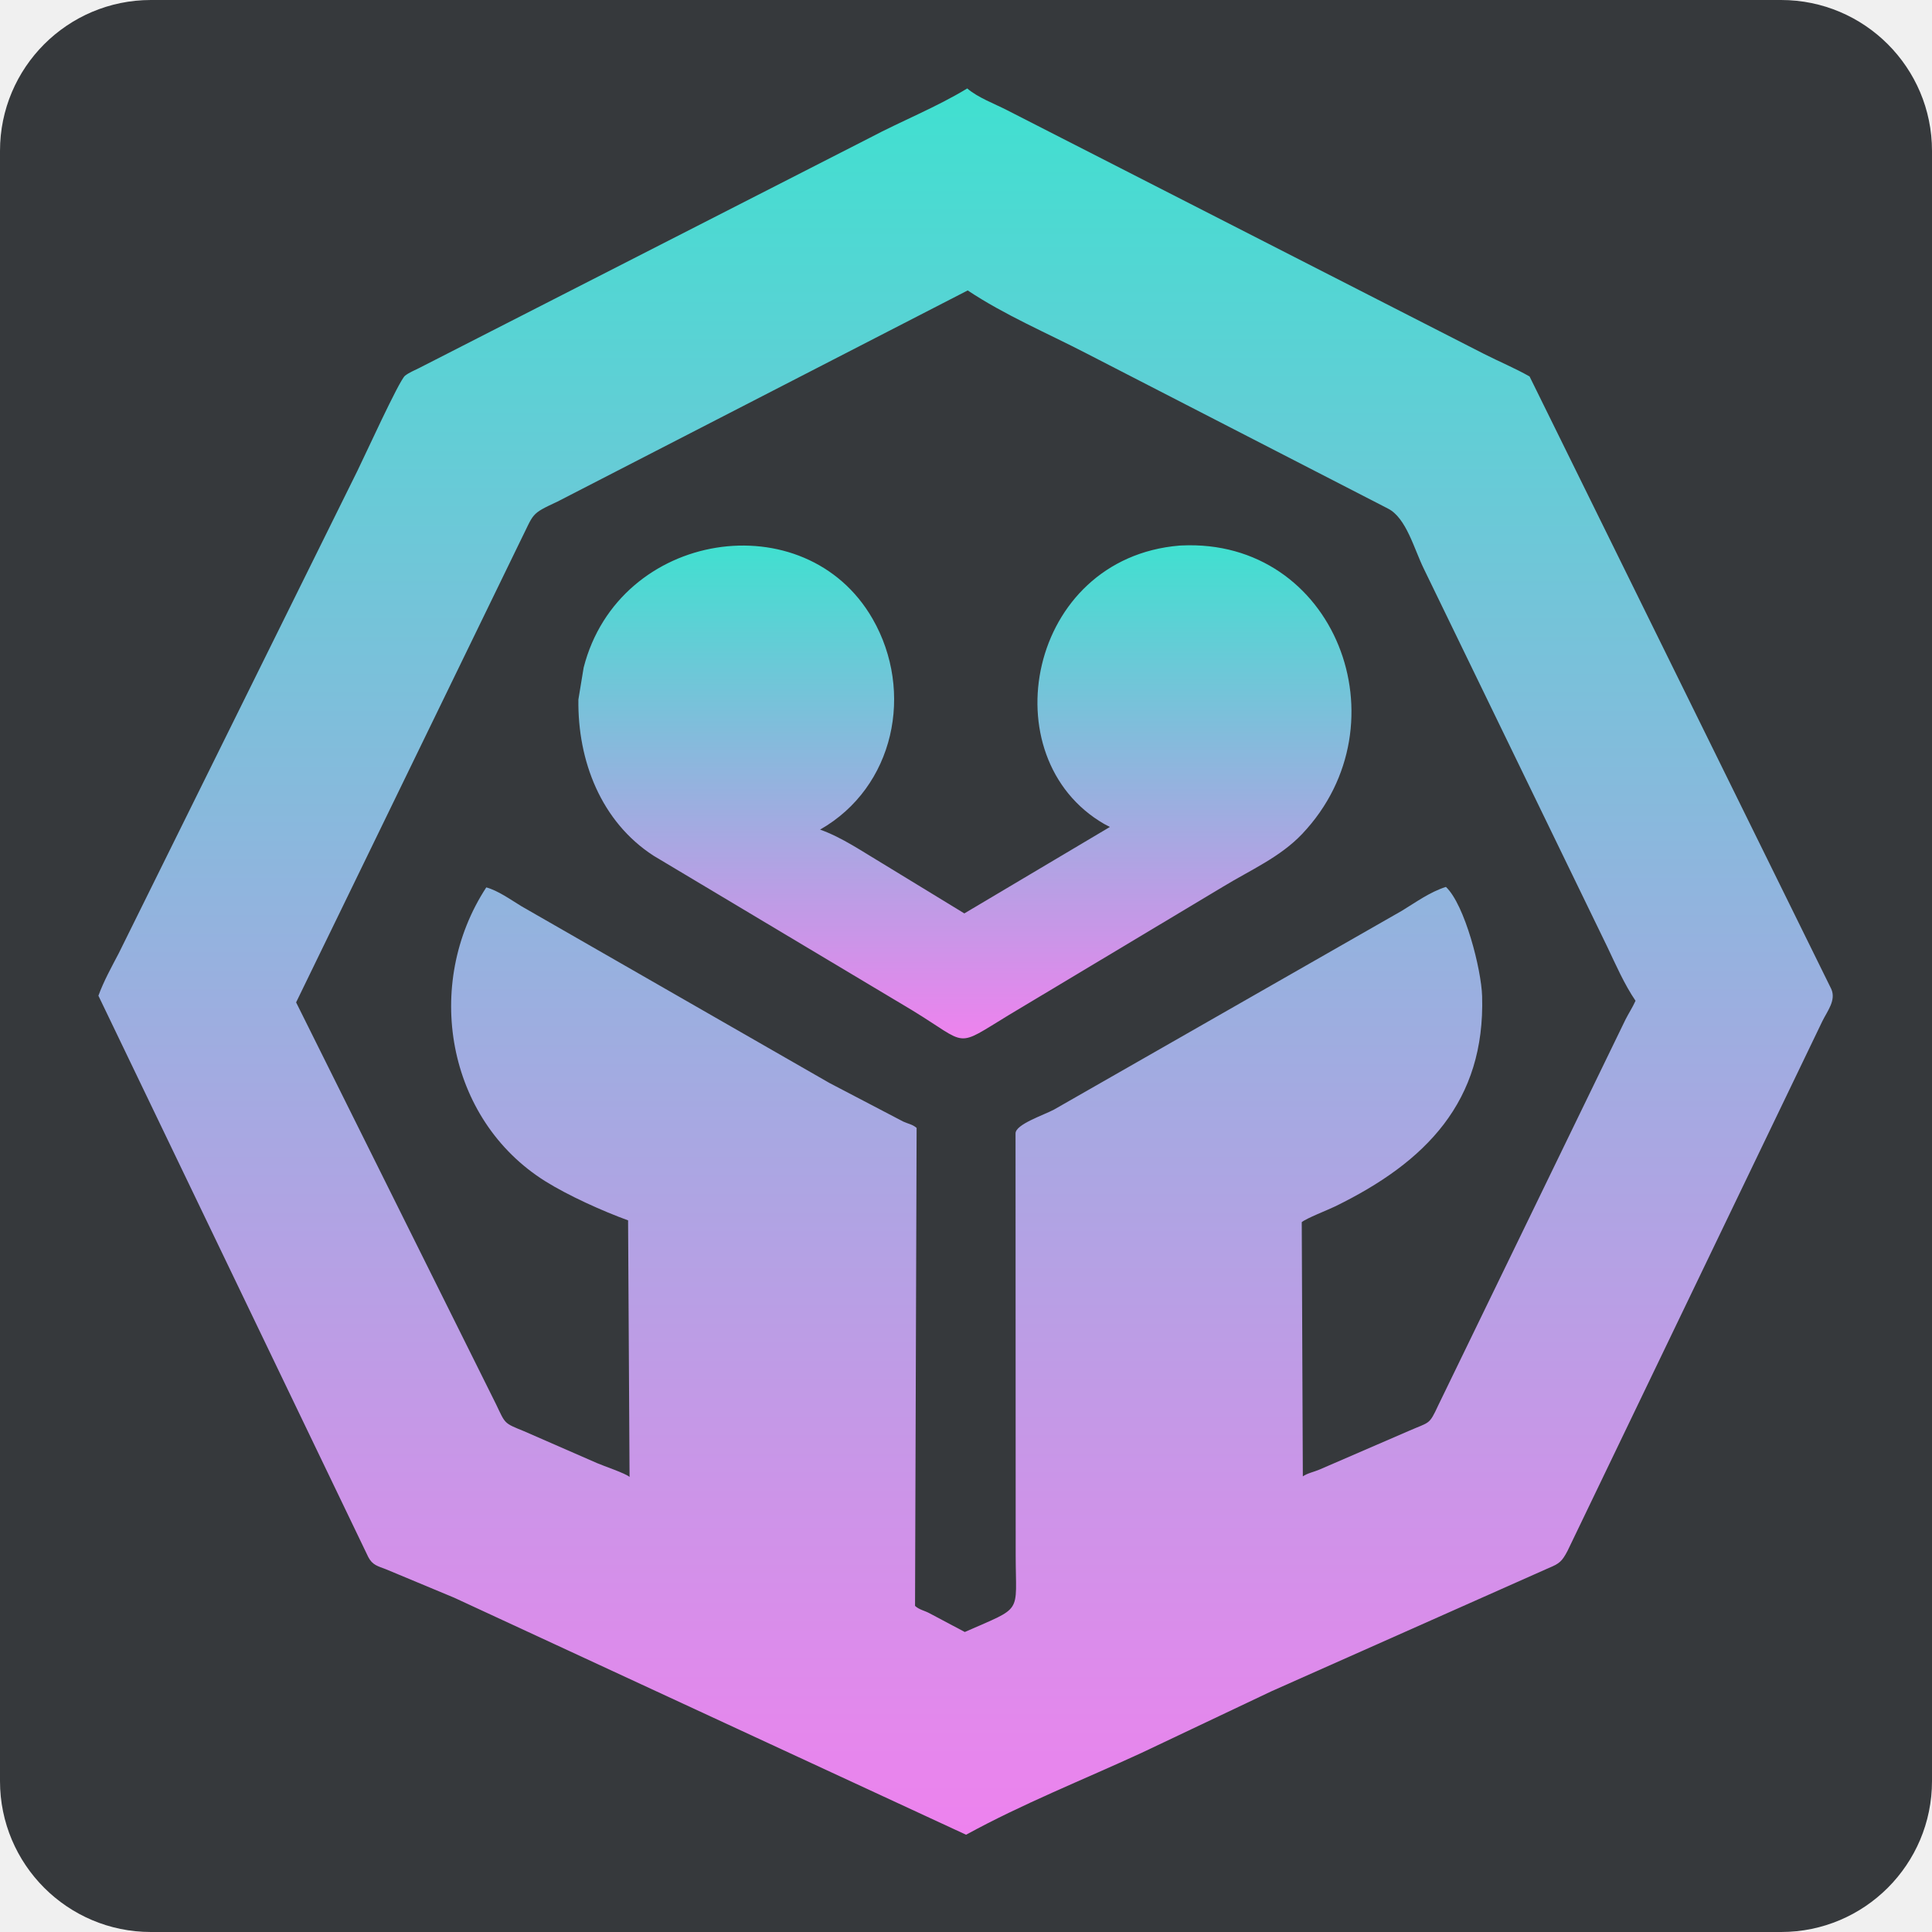
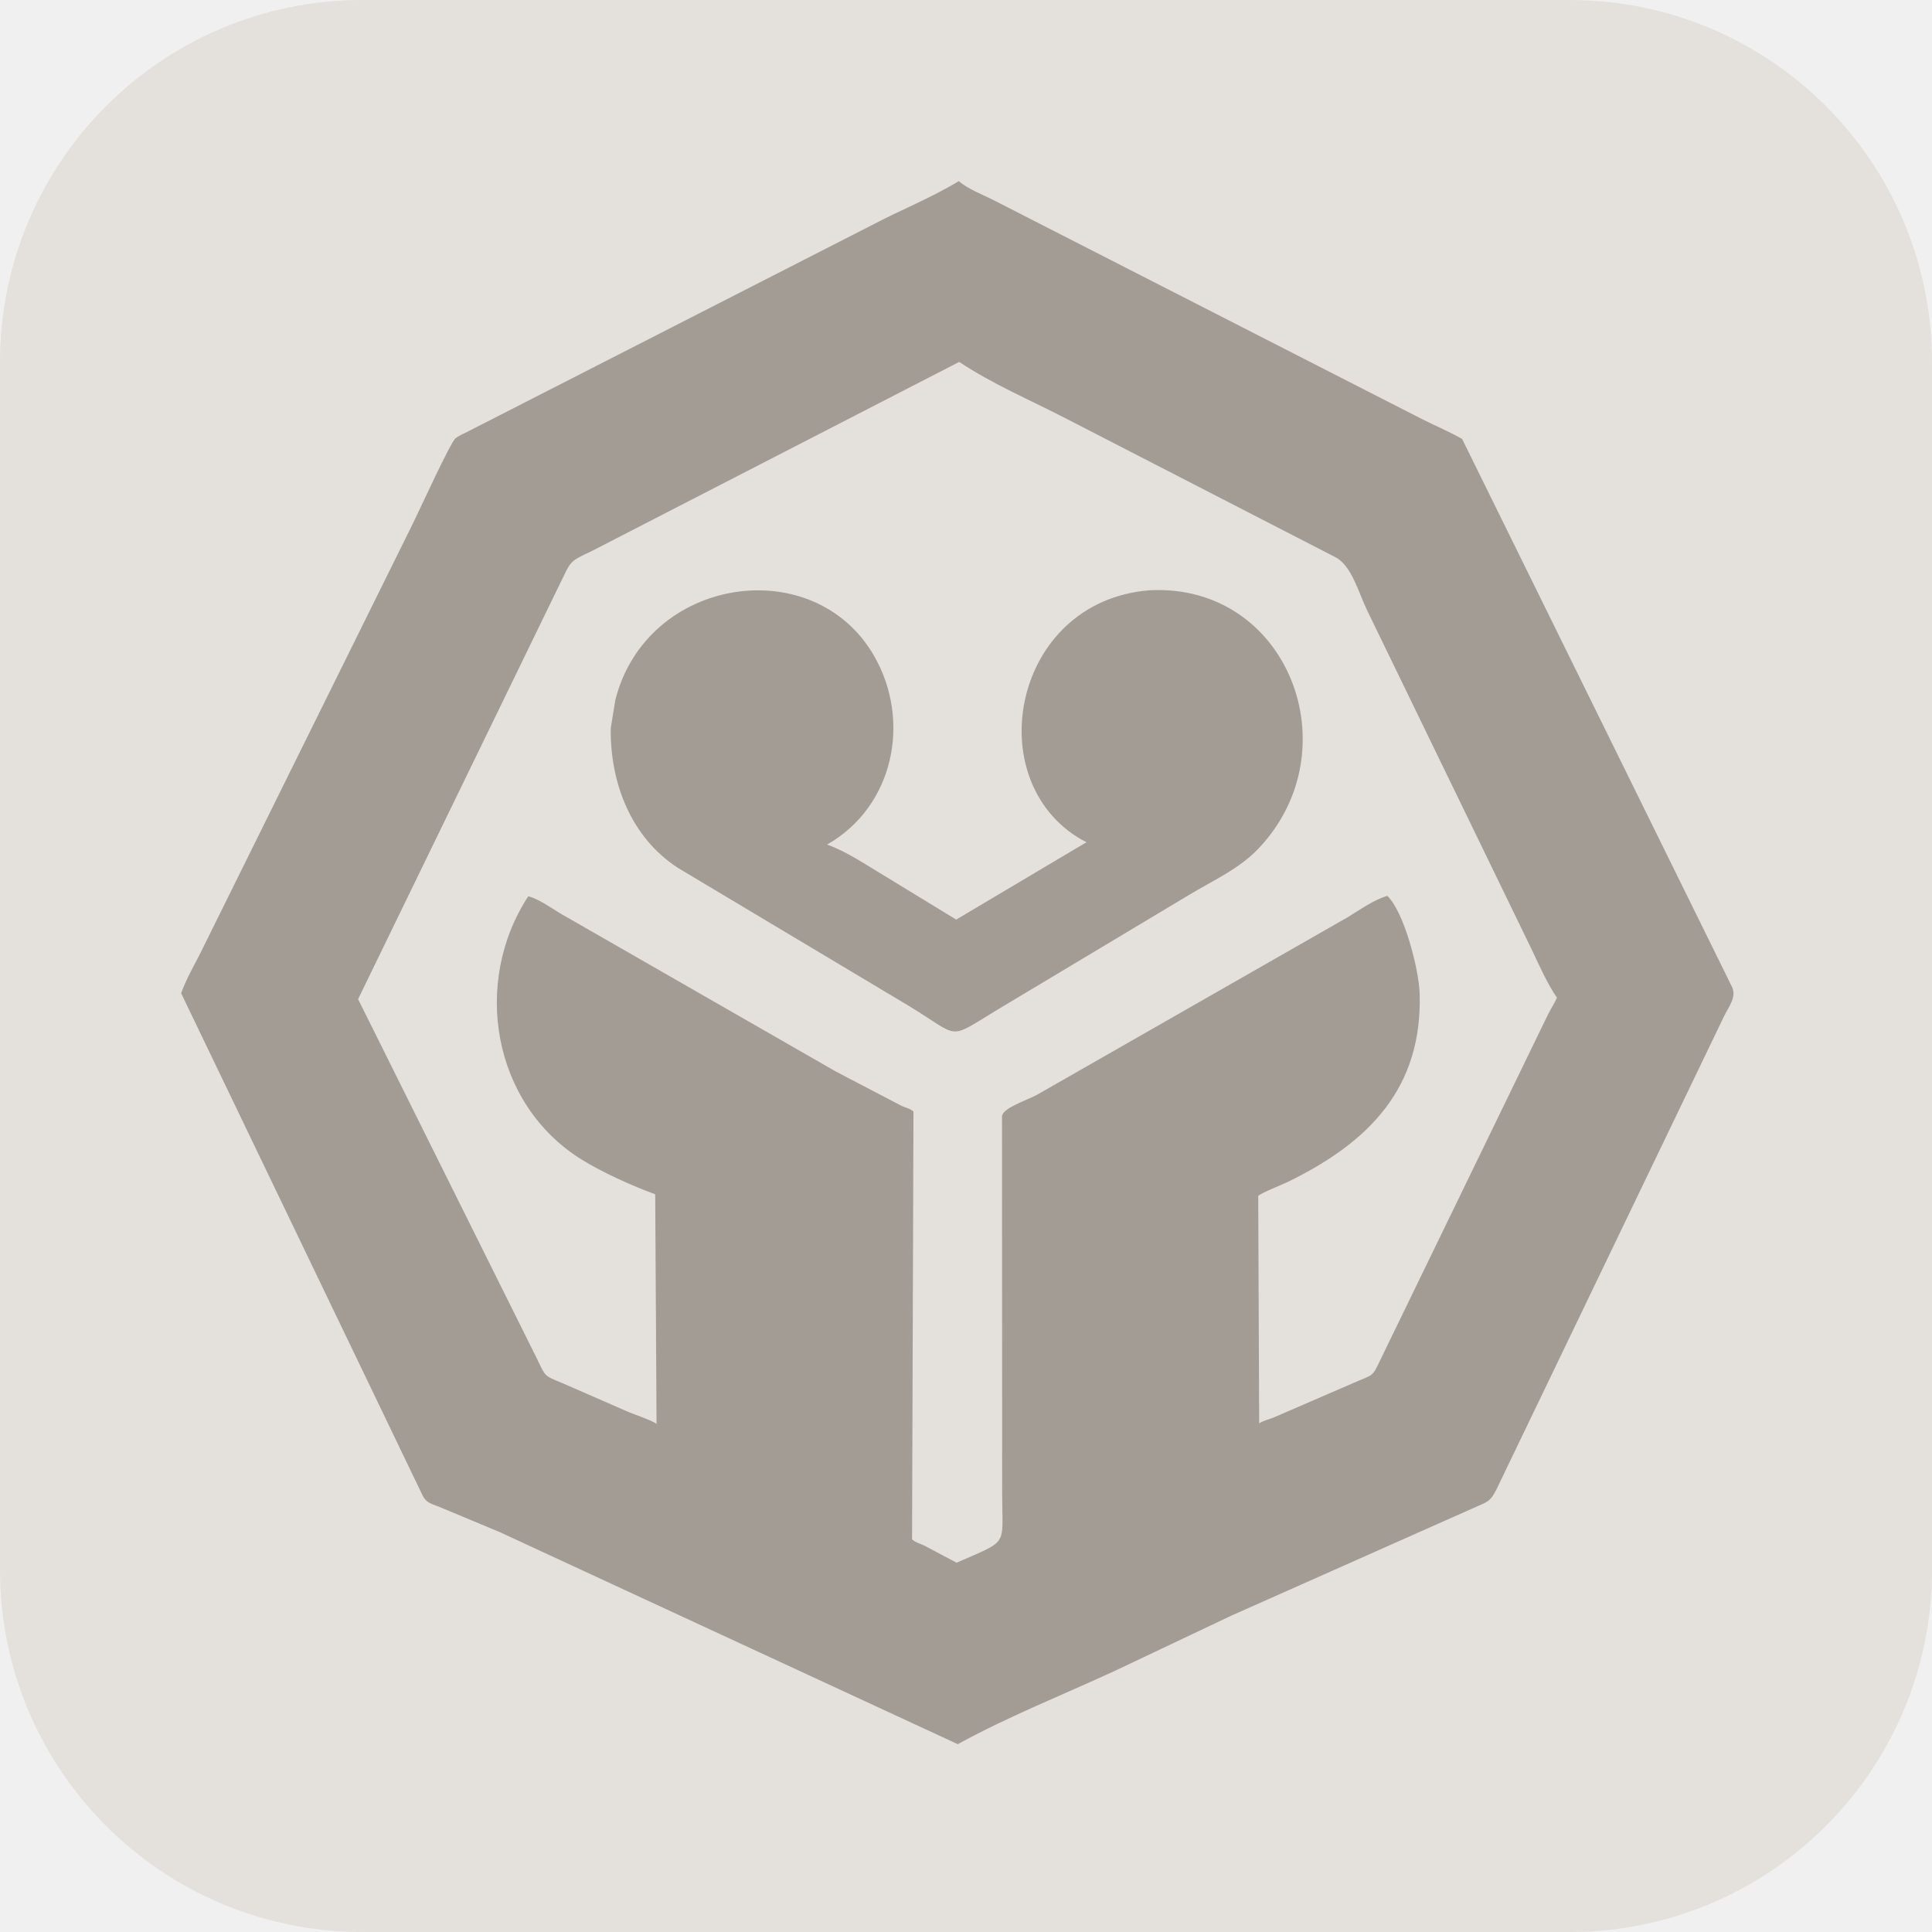
<svg xmlns="http://www.w3.org/2000/svg" width="64" height="64" viewBox="0 0 64 64" fill="none">
-   <g clip-path="url(#clip0_2073_156)">
-     <path d="M64 0H0V64H64V0Z" fill="#36393C" />
-     <path d="M32.003 60.778L15.048 52.927L12.788 51.985C12.509 51.877 12.339 51.846 12.2 51.58L3.26 32.984C3.44 32.492 3.695 32.035 3.937 31.572L11.838 15.6C12.065 15.143 13.223 12.6 13.416 12.447C13.549 12.342 13.721 12.273 13.872 12.198L28.822 4.56C29.883 3.999 31.016 3.553 32.041 2.93C32.39 3.232 32.945 3.436 33.357 3.648L49.158 11.723C49.656 11.976 50.186 12.196 50.669 12.471L60.662 32.759C60.832 33.136 60.53 33.493 60.364 33.836L51.926 51.376C51.744 51.721 51.66 51.796 51.302 51.943L42.126 56.022L37.809 58.069C35.867 58.964 33.881 59.749 32.003 60.778ZM32.056 9.621L18.471 16.614C17.555 17.041 17.704 16.99 17.237 17.92L9.809 33.205L16.43 46.513C16.747 47.174 16.683 47.135 17.357 47.41L19.777 48.467C19.978 48.556 20.731 48.809 20.855 48.926L20.806 40.426C19.953 40.116 18.819 39.603 18.063 39.13C14.786 37.077 14.018 32.595 16.109 29.396C16.5 29.503 16.92 29.805 17.271 30.019L27.476 35.875L29.922 37.154C30.076 37.225 30.236 37.249 30.364 37.364L30.312 53.197C30.445 53.322 30.62 53.352 30.779 53.435L31.96 54.062C33.912 53.2 33.647 53.499 33.646 51.531L33.641 37.545C33.641 37.244 34.569 36.942 34.916 36.756L46.438 30.171C46.91 29.884 47.367 29.548 47.898 29.38C48.524 29.971 49.071 32.109 49.097 33C49.199 36.48 47.249 38.491 44.219 39.968C43.984 40.083 43.271 40.358 43.122 40.486L43.158 48.907C43.297 48.804 43.549 48.753 43.715 48.679L46.682 47.395C47.369 47.094 47.338 47.211 47.645 46.551L53.847 33.773C53.953 33.564 54.084 33.365 54.179 33.152C53.805 32.601 53.533 31.973 53.247 31.373L47.165 18.839C46.842 18.183 46.586 17.154 45.976 16.846L35.982 11.703C34.673 11.026 33.287 10.44 32.056 9.621Z" fill="url(#paint0_linear_2073_156)" />
-     <path d="M19.16 23.173L19.334 22.115C20.5 17.557 26.681 16.622 28.907 20.502C30.29 22.912 29.633 26.076 27.166 27.482C27.895 27.739 28.593 28.225 29.259 28.619L31.945 30.258L36.767 27.394L36.581 27.297C32.784 25.106 34.034 18.491 39.074 18.073L39.133 18.07C44.222 17.825 46.597 23.967 43.139 27.622C42.408 28.395 41.422 28.821 40.526 29.366L33.429 33.618C31.594 34.732 32.12 34.626 30.209 33.462L21.65 28.347C19.913 27.222 19.132 25.204 19.16 23.173Z" fill="url(#paint1_linear_2073_156)" />
-   </g>
-   <defs>
-     <linearGradient id="paint0_linear_2073_156" x1="31.986" y1="2.93" x2="31.986" y2="60.778" gradientUnits="userSpaceOnUse">
-       <stop stop-color="#40E0D0" />
-       <stop offset="1" stop-color="#EE82EE" />
-     </linearGradient>
-     <linearGradient id="paint1_linear_2073_156" x1="31.964" y1="18.062" x2="31.964" y2="34.397" gradientUnits="userSpaceOnUse">
-       <stop stop-color="#40E0D0" />
-       <stop offset="1" stop-color="#EE82EE" />
-     </linearGradient>
-     <clipPath id="clip0_2073_156">
-       <rect width="64" height="64" rx="5" fill="white" />
-     </clipPath>
-   </defs>
+   <rect width="64" height="64" rx="12" fill="#E4E0DB" />
+   <path d="M31.727 57.778L16.551 50.751L14.528 49.907C14.279 49.811 14.127 49.783 14.002 49.545L6 32.901C6.161 32.461 6.389 32.051 6.606 31.637L13.678 17.341C13.882 16.932 14.918 14.656 15.09 14.519C15.209 14.425 15.364 14.363 15.499 14.295L28.88 7.459C29.829 6.957 30.844 6.558 31.761 6C32.073 6.27 32.57 6.453 32.939 6.643L47.082 13.871C47.527 14.097 48.002 14.294 48.434 14.54L57.378 32.699C57.531 33.037 57.261 33.356 57.112 33.663L49.56 49.363C49.397 49.672 49.321 49.738 49.001 49.87L40.788 53.521L36.923 55.353C35.185 56.155 33.408 56.857 31.727 57.778ZM31.775 11.989L19.615 18.248C18.795 18.63 18.929 18.585 18.51 19.417L11.862 33.098L17.788 45.01C18.072 45.601 18.015 45.567 18.618 45.813L20.784 46.759C20.963 46.839 21.638 47.065 21.749 47.17L21.705 39.562C20.941 39.284 19.927 38.825 19.25 38.401C16.316 36.564 15.63 32.552 17.5 29.689C17.851 29.785 18.227 30.055 18.541 30.247L27.675 35.488L29.865 36.633C30.003 36.697 30.146 36.718 30.26 36.821L30.213 50.992C30.332 51.104 30.489 51.132 30.631 51.206L31.689 51.767C33.435 50.995 33.199 51.263 33.198 49.502L33.193 36.983C33.193 36.714 34.023 36.443 34.334 36.277L44.648 30.382C45.069 30.126 45.479 29.825 45.954 29.675C46.515 30.204 47.004 32.118 47.028 32.914C47.118 36.03 45.373 37.83 42.661 39.152C42.45 39.254 41.813 39.501 41.68 39.615L41.712 47.153C41.836 47.06 42.062 47.015 42.21 46.949L44.866 45.799C45.481 45.53 45.453 45.634 45.728 45.044L51.279 33.607C51.373 33.42 51.491 33.242 51.576 33.051C51.242 32.558 50.998 31.996 50.742 31.458L45.298 20.24C45.009 19.652 44.78 18.732 44.234 18.456L35.289 13.852C34.117 13.247 32.876 12.722 31.775 11.989Z" fill="#A29C94" />
+   <path d="M20.232 24.121L20.387 23.174C21.431 19.094 26.964 18.258 28.957 21.73C30.195 23.887 29.606 26.72 27.398 27.978C28.051 28.208 28.676 28.643 29.272 28.996L31.675 30.463L35.992 27.899L35.825 27.812C32.426 25.852 33.545 19.931 38.056 19.556L38.11 19.553C42.665 19.335 44.79 24.832 41.695 28.103C41.041 28.795 40.158 29.177 39.356 29.665L33.004 33.47C31.361 34.467 31.832 34.372 30.122 33.331L22.461 28.752C20.906 27.745 20.207 25.939 20.232 24.121Z" fill="#A29C94" />
</svg>
